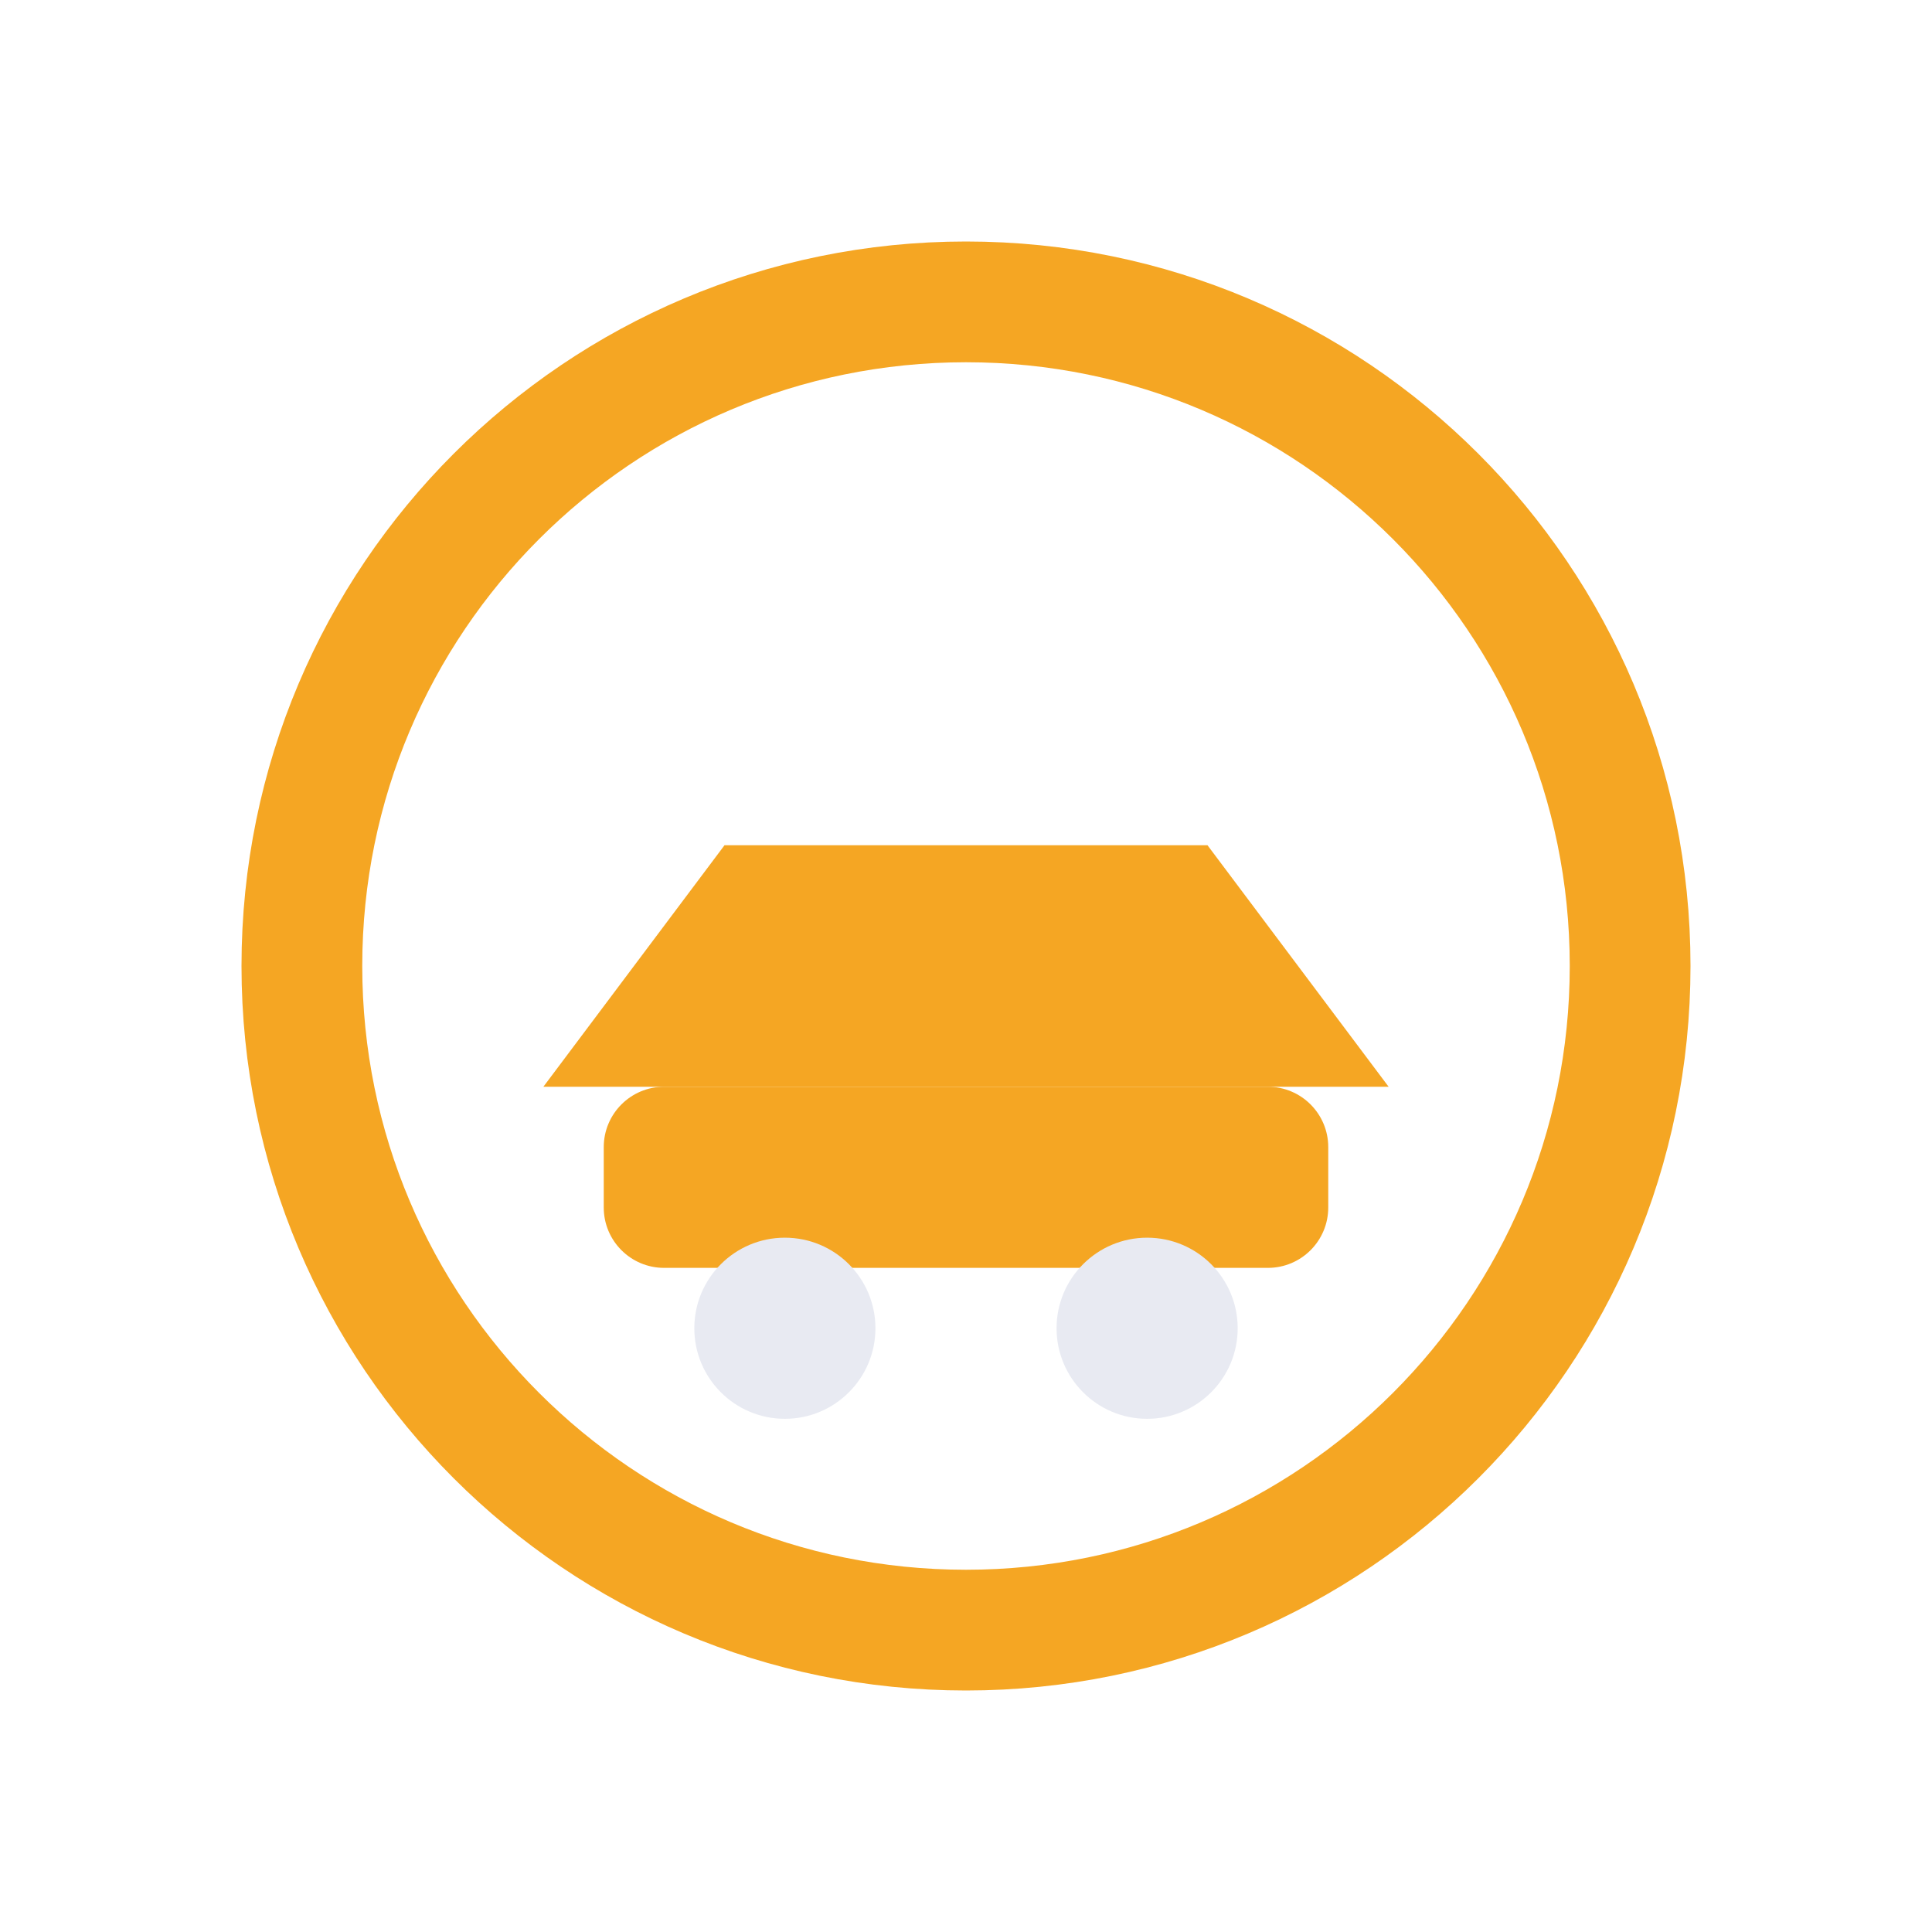
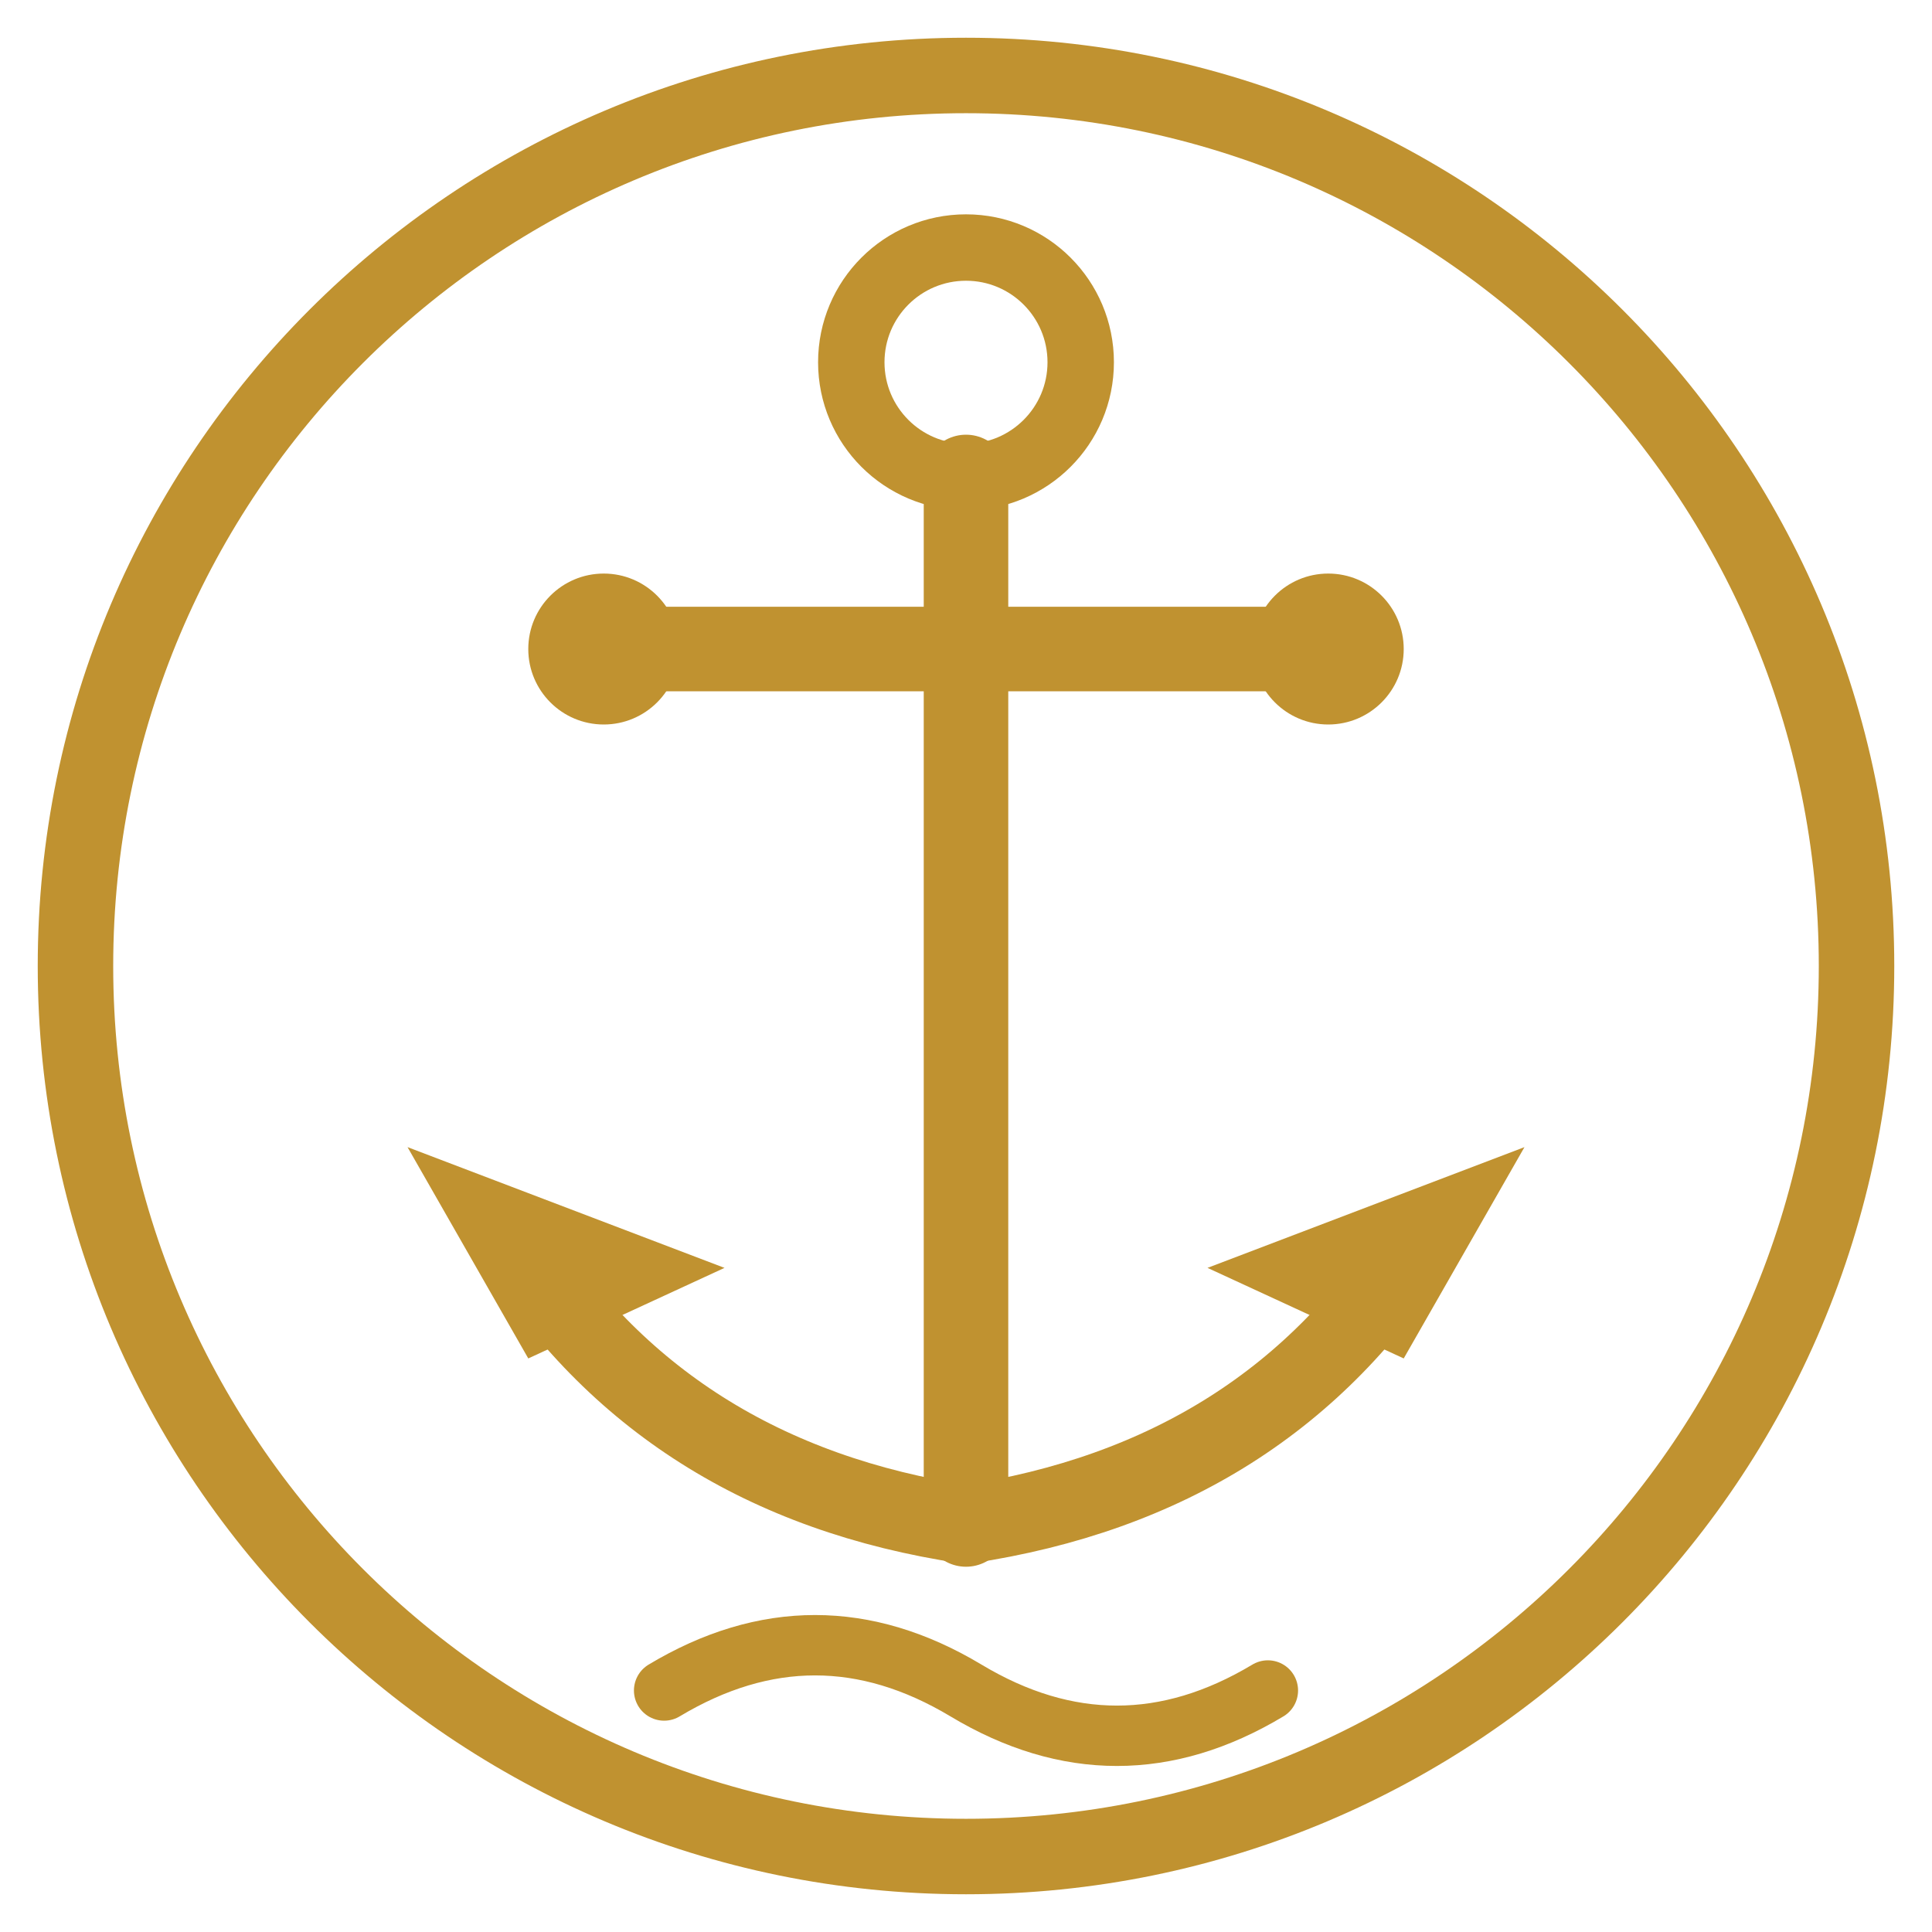
- <svg xmlns="http://www.w3.org/2000/svg" viewBox="0 0 64 64">
-   <circle cx="32" cy="32" r="22" fill="none" stroke="#f5a623" stroke-width="4" />
-   <path d="M18 36 L24 28 H40 L46 36 Z" fill="#f5a623" />
-   <rect x="20" y="36" width="24" height="6" rx="2" fill="#f5a623" />
-   <circle cx="26" cy="44" r="3" fill="#e8eaf2" />
-   <circle cx="38" cy="44" r="3" fill="#e8eaf2" />
+ <svg xmlns="http://www.w3.org/2000/svg" viewBox="0 0 64 64" fill="none" stroke="#c09230" stroke-linecap="round" stroke-linejoin="round">
+   <circle cx="32" cy="32" r="29.5" stroke-width="2.5" />
+   <circle cx="32" cy="12" r="3.8" stroke-width="2.2" />
+   <line x1="32" y1="15.8" x2="32" y2="50.5" stroke-width="2.8" />
+   <line x1="20" y1="21.5" x2="44" y2="21.5" stroke-width="2.8" />
+   <circle cx="20" cy="21.5" r="2.5" fill="#c09230" stroke="none" />
+   <circle cx="44" cy="21.5" r="2.5" fill="#c09230" stroke="none" />
+   <path d="M32,50.5 Q22,49 17,41" stroke-width="2.6" />
+   <polygon points="13.5,38 17.5,45 24,42" fill="#c09230" stroke="none" />
+   <path d="M32,50.5 Q42,49 47,41" stroke-width="2.6" />
+   <polygon points="50.5,38 46.5,45 40,42" fill="#c09230" stroke="none" />
+   <path d="M22,56 Q27,53 32,56 Q37,59 42,56" stroke-width="2" />
</svg>
